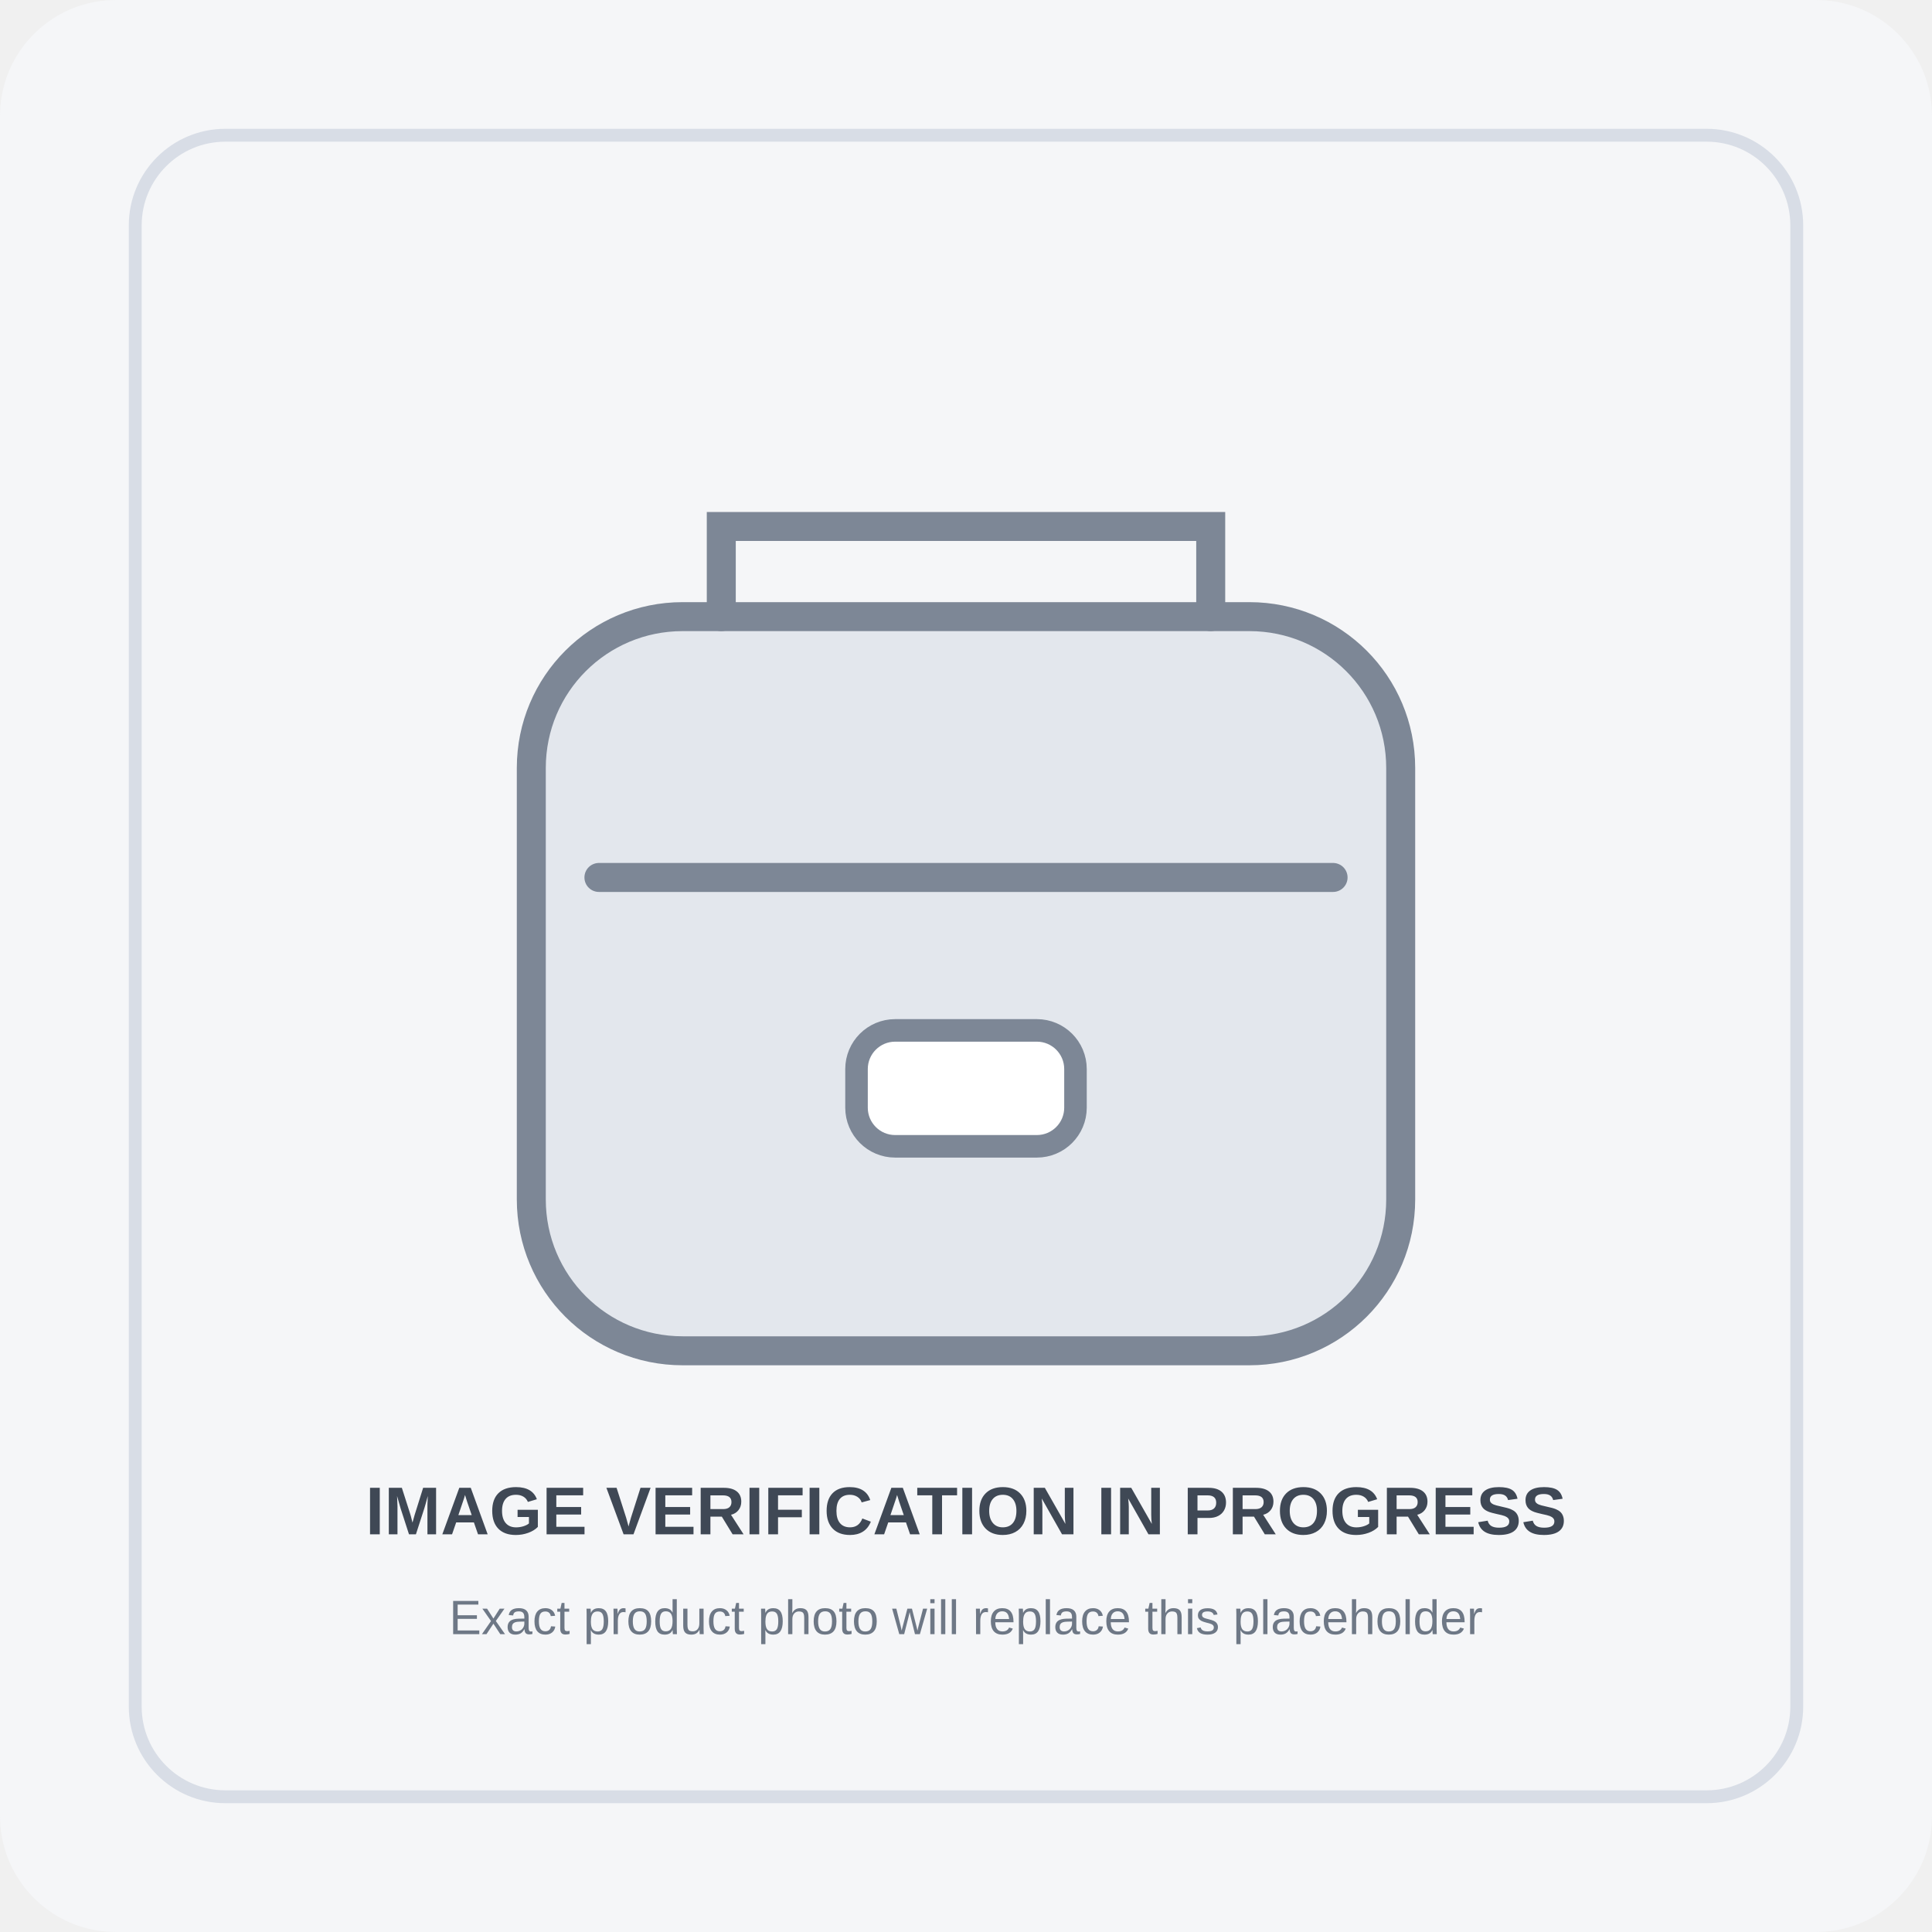
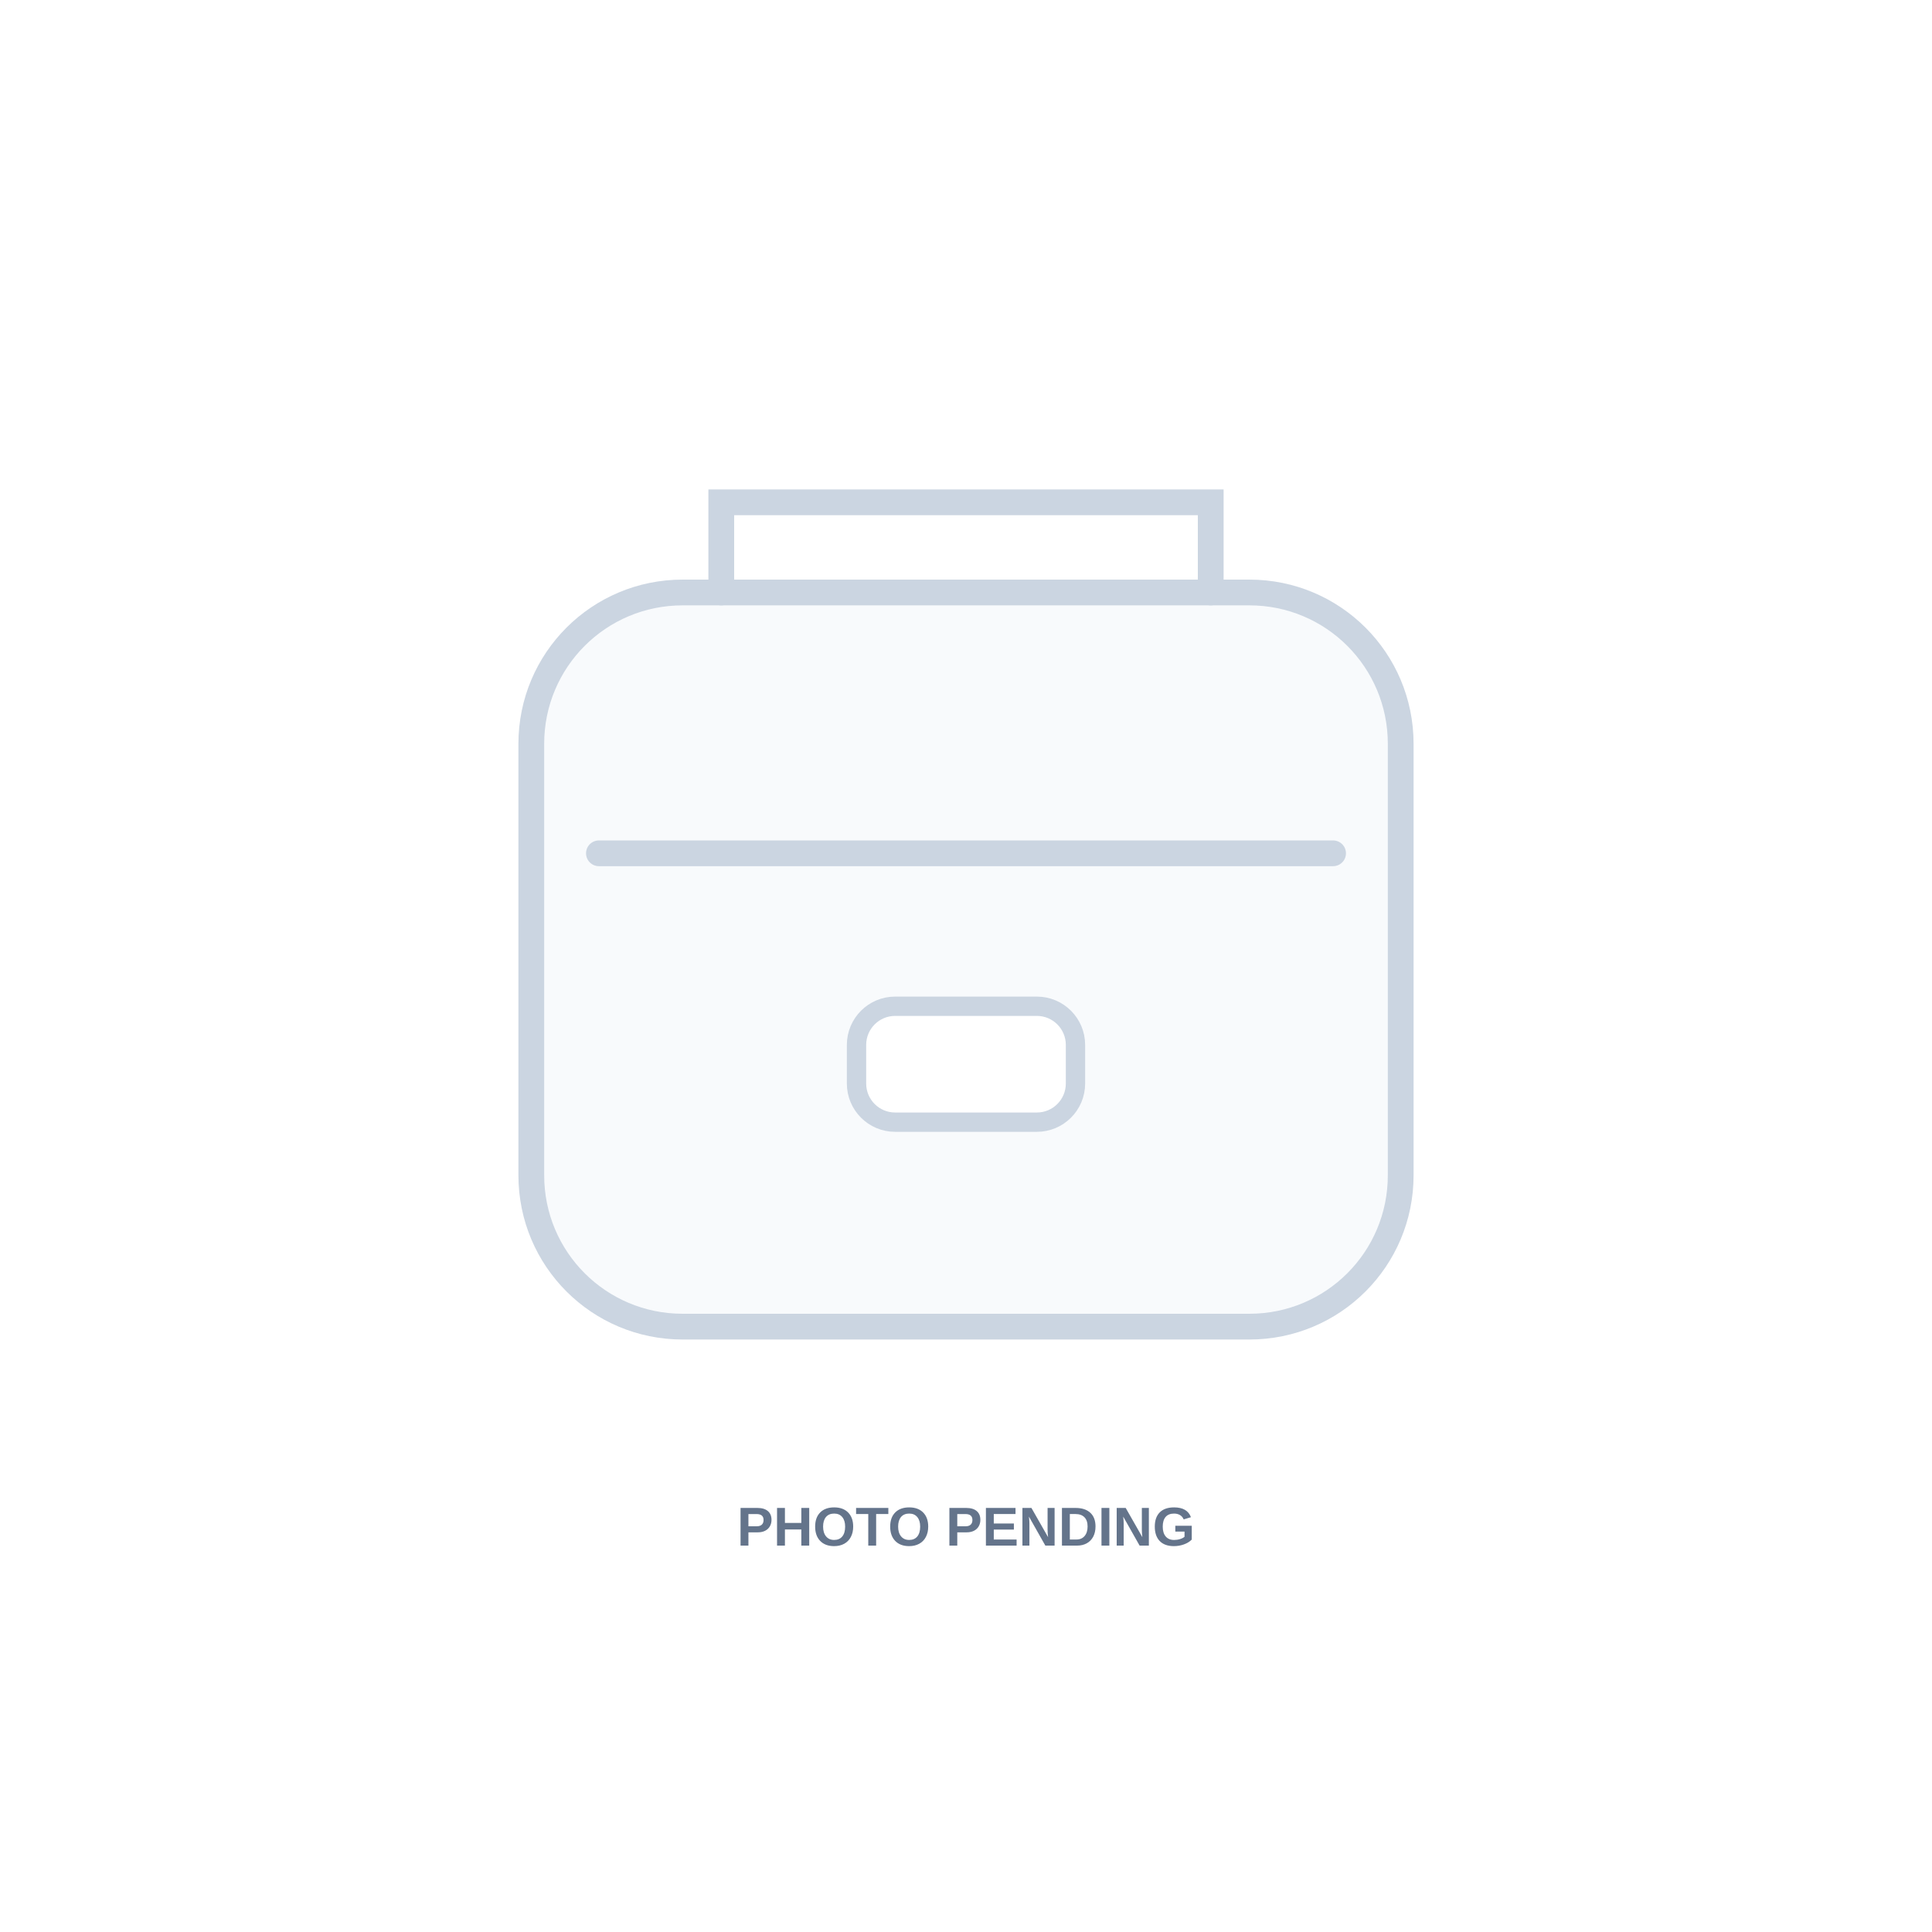
<svg xmlns="http://www.w3.org/2000/svg" viewBox="0 0 1200 1200" role="img" aria-labelledby="title desc">
-   <rect width="1200" height="1200" rx="72" fill="#f5f6f8" />
-   <rect x="84" y="84" width="1032" height="1032" rx="56" fill="none" stroke="#d8dde6" stroke-width="8" />
-   <path d="M330 477c0-52 42-94 94-94h352c52 0 94 42 94 94v268c0 52-42 94-94 94H424c-52 0-94-42-94-94V477Z" fill="#e3e7ed" stroke="#7d8796" stroke-width="18" />
-   <path d="M372 545h456M448 383v-56h304v56" fill="none" stroke="#7d8796" stroke-width="18" stroke-linecap="round" />
-   <rect x="532" y="640" width="136" height="72" rx="24" fill="#ffffff" stroke="#7d8796" stroke-width="14" />
-   <text x="600" y="953" text-anchor="middle" font-family="Arial, Helvetica, sans-serif" font-size="42" font-weight="700" fill="#3f4855">IMAGE VERIFICATION IN PROGRESS</text>
-   <text x="600" y="1015" text-anchor="middle" font-family="Arial, Helvetica, sans-serif" font-size="30" fill="#6e7886">Exact product photo will replace this placeholder</text>
+   <rect width="1200" height="1200" fill="#ffffff" />
+   <path d="M330 462c0-52 42-94 94-94h352c52 0 94 42 94 94v268c0 52-42 94-94 94H424c-52 0-94-42-94-94V462Z" fill="#f8fafc" stroke="#cbd5e1" stroke-width="16" />
+   <path d="M372 530h456M448 368v-56h304v56" fill="none" stroke="#cbd5e1" stroke-width="16" stroke-linecap="round" />
+   <rect x="532" y="625" width="136" height="72" rx="24" fill="#ffffff" stroke="#cbd5e1" stroke-width="12" />
+   <text x="600" y="960" text-anchor="middle" font-family="Arial, Helvetica, sans-serif" font-size="34" font-weight="700" fill="#64748b">PHOTO PENDING</text>
</svg>
